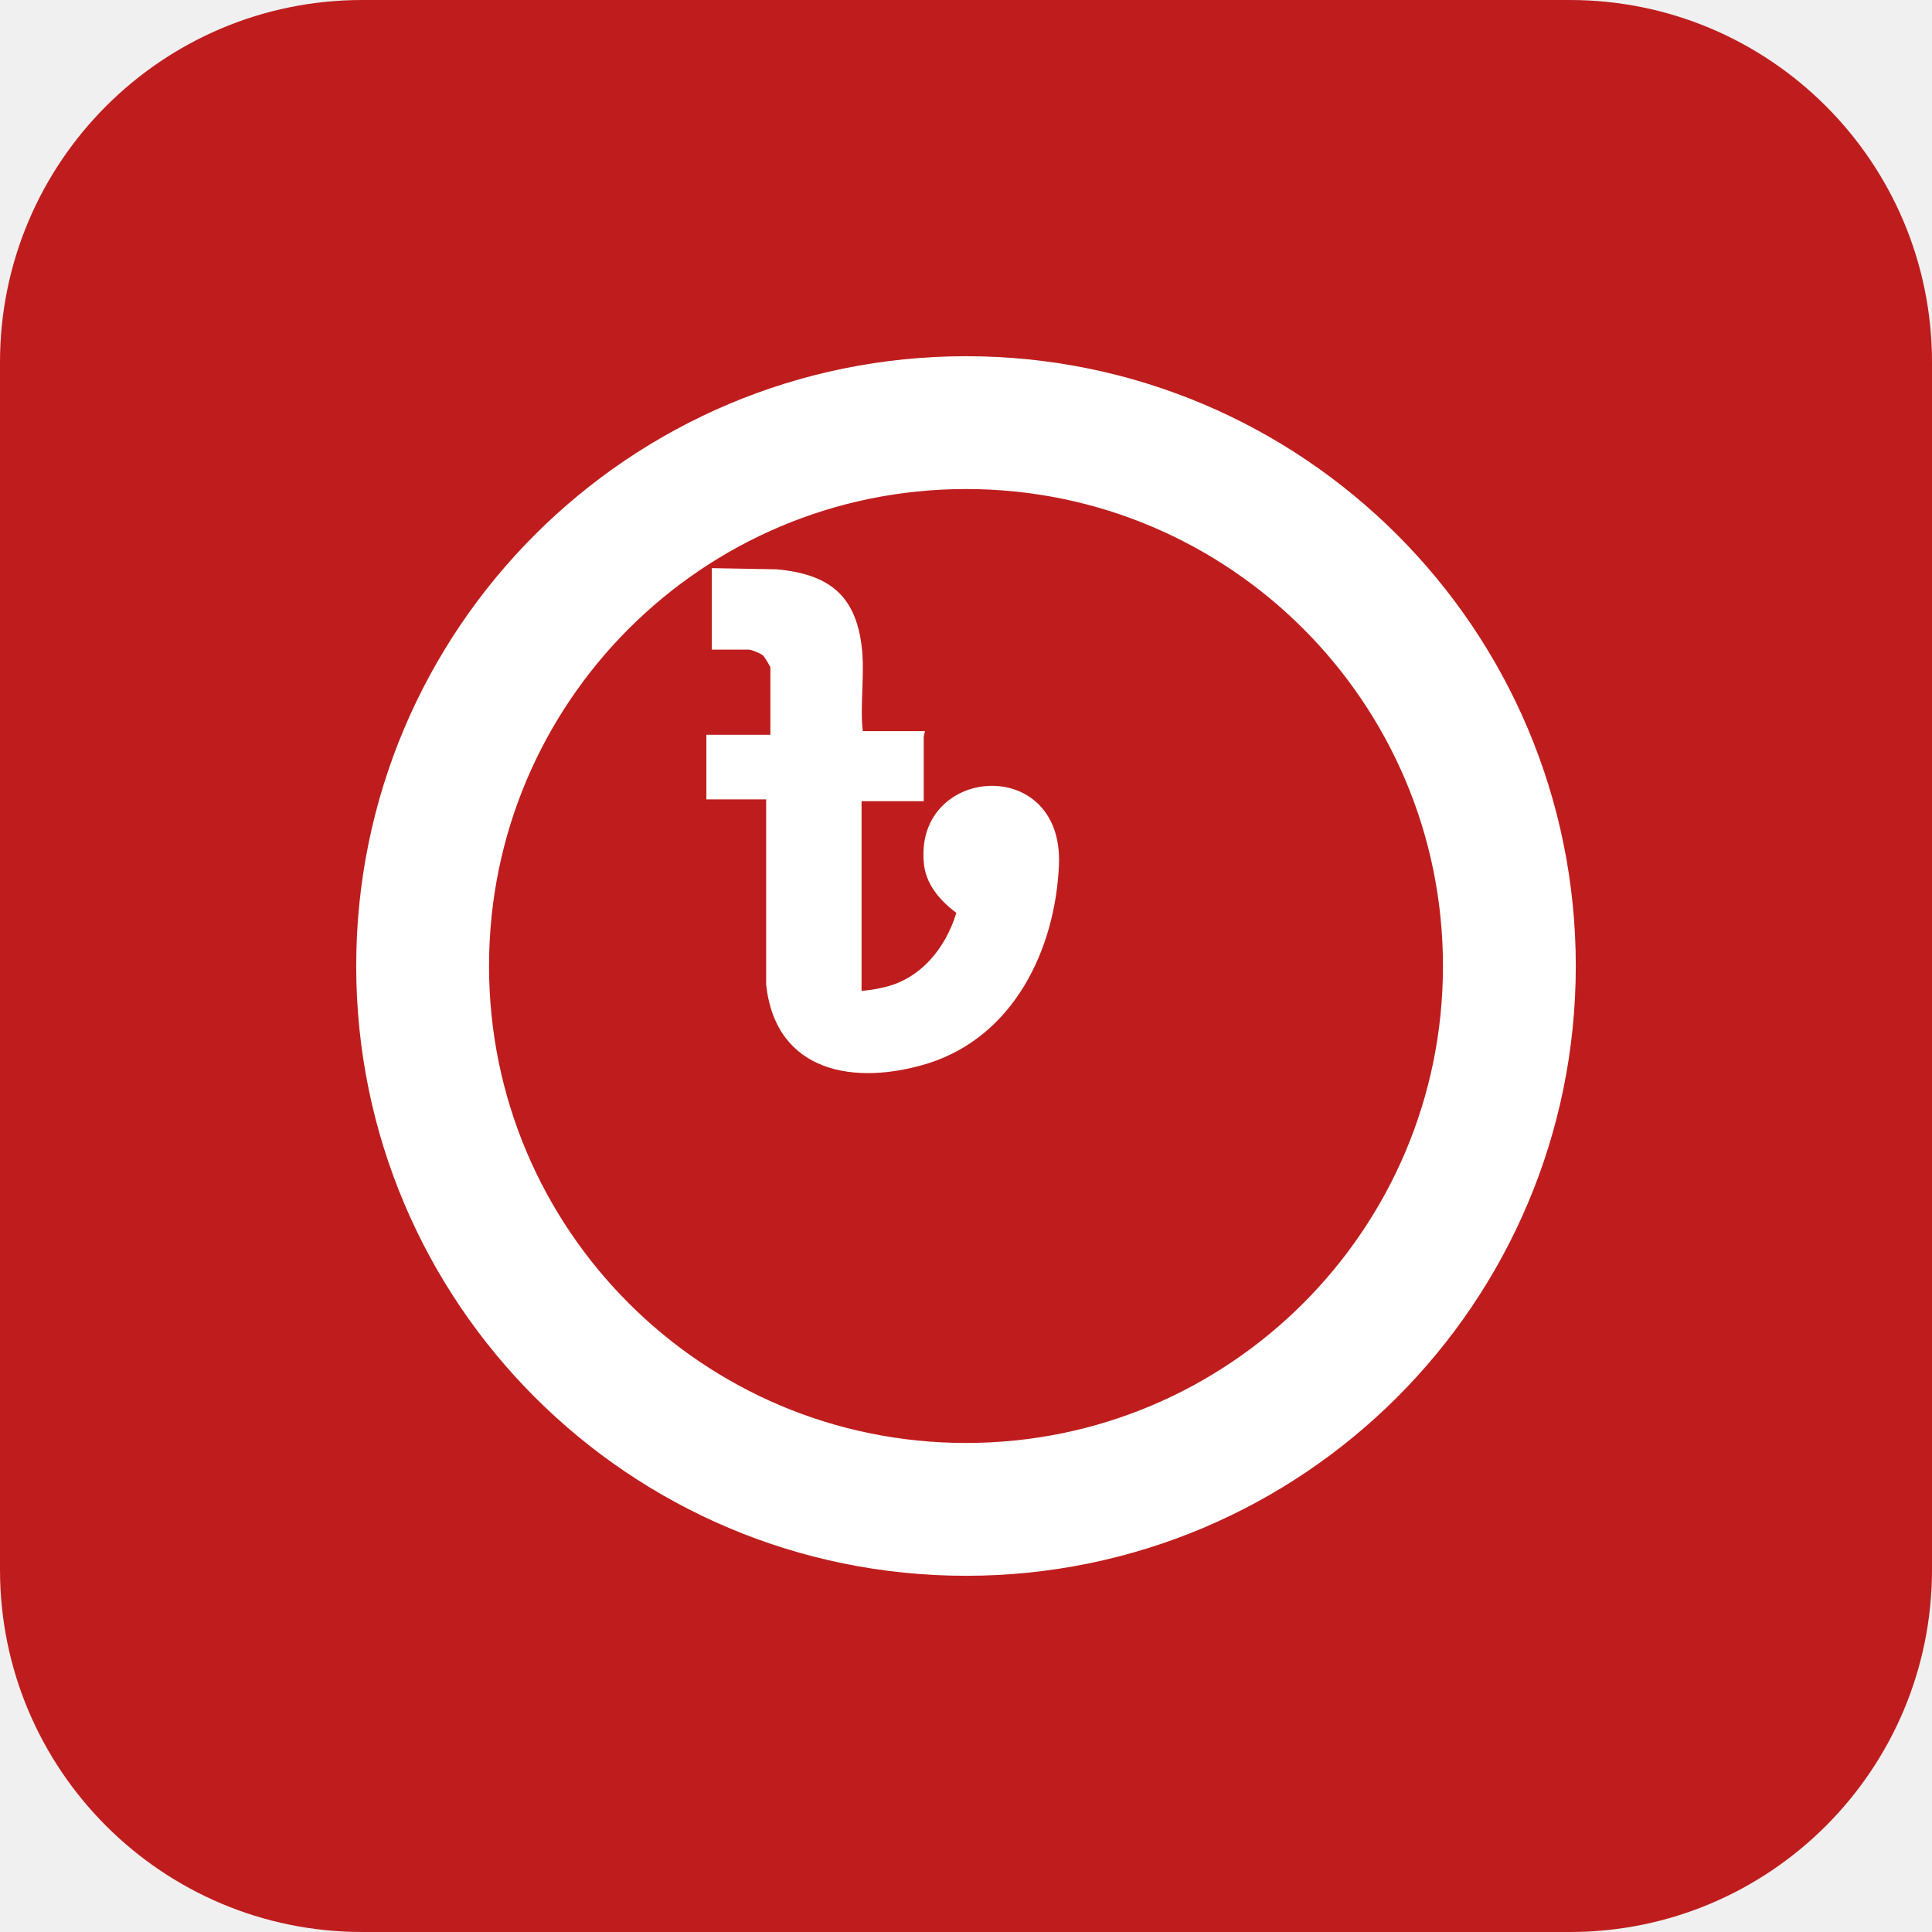
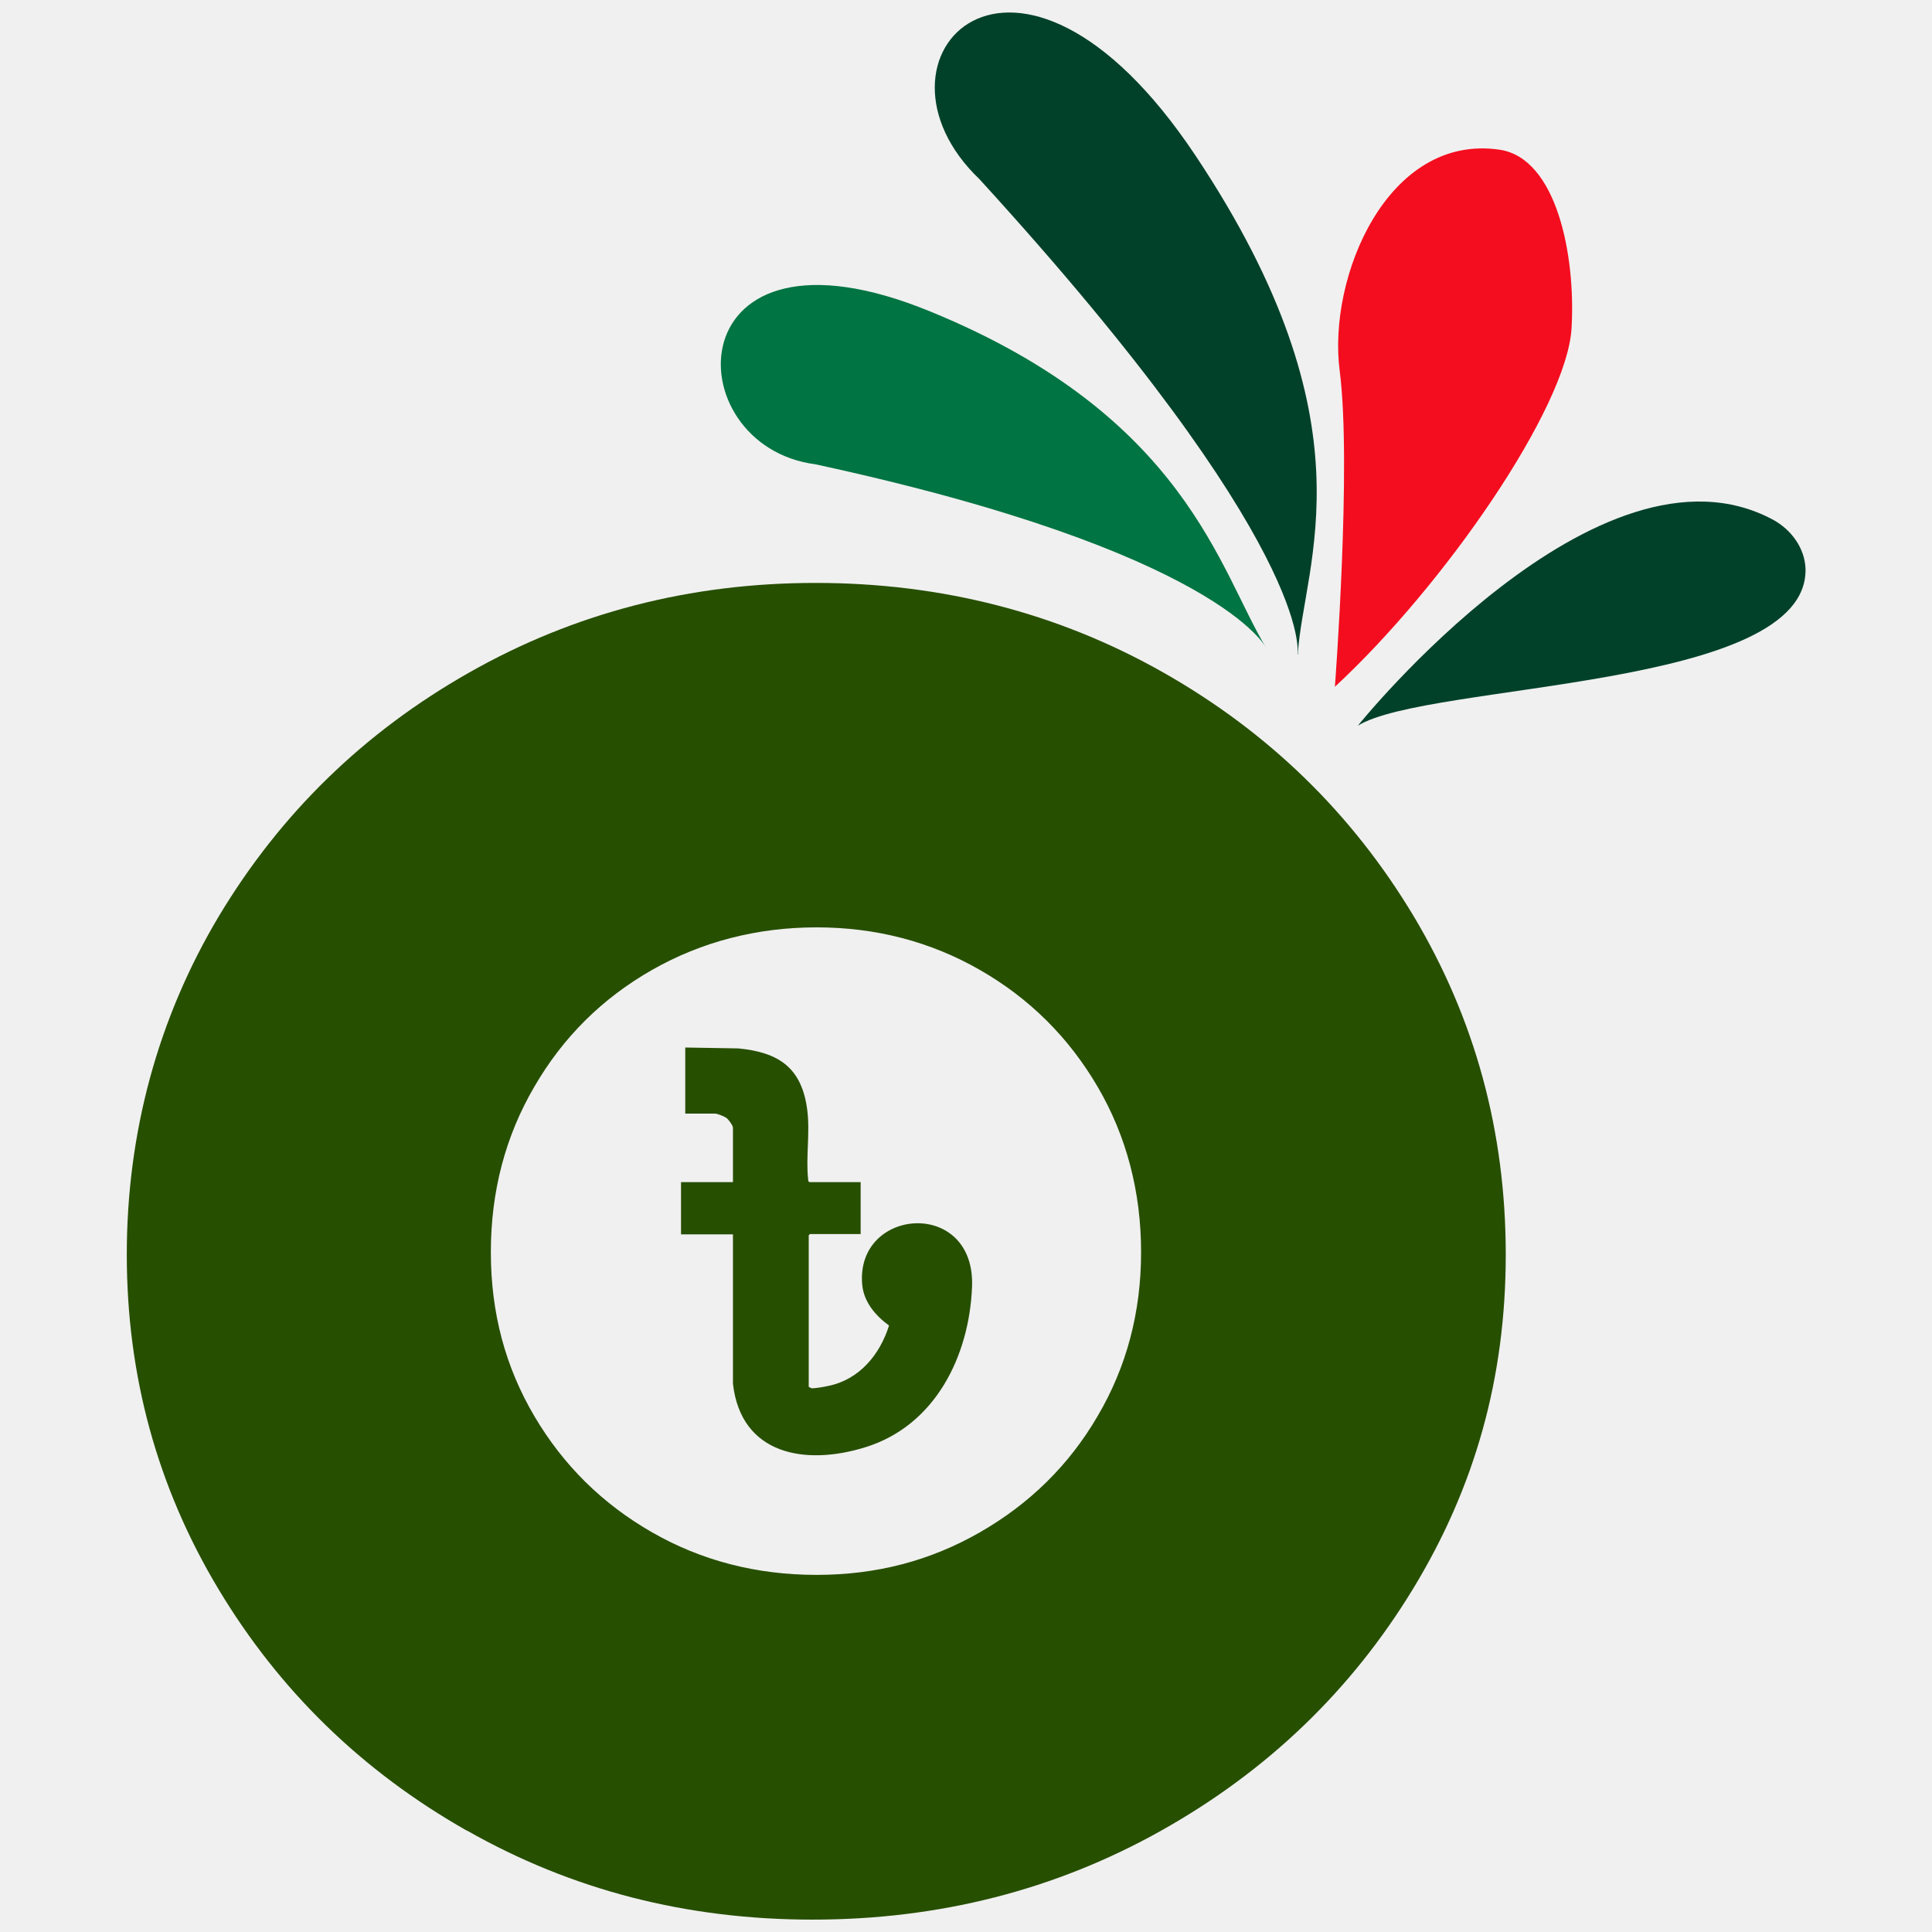
- <svg xmlns="http://www.w3.org/2000/svg" viewBox="0 0 32 32">
-   <rect width="32" height="32" rx="6" fill="#bf1d1d" />
-   <circle cx="16" cy="16" r="9" fill="none" stroke="#fff" stroke-width="2.2" />
-   <path fill="#fff" d="M15.3 12.2v1.07h-1.03v3.14c.08 0 .26-.03.34-.05.63-.13 1.05-.65 1.23-1.24-.28-.21-.52-.49-.54-.85-.13-1.59 2.31-1.77 2.24.05-.06 1.41-.75 2.84-2.16 3.29-1.22.38-2.53.16-2.69-1.3v-3.07H11.7v-1.07h1.06v-1.12s-.09-.17-.13-.2-.18-.09-.23-.09h-.61v-1.35l1.08.02c.83.08 1.29.4 1.4 1.26.06.46-.03.98.02 1.42h1.03Z" />
+ <svg xmlns="http://www.w3.org/2000/svg" id="Layer_1" version="1.1" viewBox="0 0 64 64">
+   <defs>
+     <style>
+       .st0 {
+         fill: #007442;
+       }
+ 
+       .st1 {
+         fill: #274f00;
+       }
+ 
+       .st2 {
+         fill: #01412a;
+       }
+ 
+       .st3 {
+         fill: #f40d1e;
+       }
+     </style>
+   </defs>
+   <path class="st1" d="M28.51,39.15v1.73h-1.68l-.04.04v5.02s.07.04.1.05c.13,0,.42-.05.55-.08,1.03-.21,1.71-1.04,2.01-2-.45-.33-.84-.78-.89-1.37-.21-2.56,3.76-2.85,3.64.09-.09,2.28-1.21,4.59-3.53,5.31-1.98.62-4.12.26-4.39-2.1v-4.95h-1.72v-1.73h1.72v-1.8c0-.08-.15-.28-.22-.33s-.3-.14-.37-.14h-.99v-2.19l1.76.03c1.35.13,2.1.65,2.28,2.03.1.75-.05,1.58.03,2.3,0,.04,0,.07.04.1h1.7Z" />
+   <path class="st1" d="M15.46,60.64c-3.47-1.97-6.21-4.64-8.23-8.01-2.02-3.37-3.03-7.06-3.03-11.07s1.02-7.81,3.05-11.21c2.04-3.4,4.8-6.09,8.29-8.07s7.32-2.97,11.48-2.97,8.03.99,11.52,2.97,6.25,4.67,8.29,8.07c2.03,3.4,3.05,7.13,3.05,11.21s-1.02,7.7-3.07,11.07-4.83,6.04-8.34,8.01c-3.51,1.97-7.37,2.95-11.55,2.95s-7.98-.98-11.45-2.95h-.01ZM32.46,50.76c1.64-.94,2.95-2.22,3.9-3.85.96-1.63,1.44-3.44,1.44-5.43s-.48-3.84-1.44-5.48-2.26-2.93-3.9-3.87c-1.64-.94-3.45-1.41-5.41-1.41s-3.8.47-5.45,1.41c-1.65.94-2.95,2.23-3.9,3.87-.96,1.64-1.44,3.47-1.44,5.48s.48,3.8,1.44,5.43c.96,1.63,2.26,2.91,3.9,3.85s3.46,1.41,5.45,1.41,3.77-.47,5.41-1.41Z" />
+   <g>
+     <g>
+       <path class="st0" d="M41.95,21.47s-1.54-3.19-14.94-6.09c-4.68-.61-4.66-8.54,3.81-5.06,8.48,3.47,9.57,8.6,11.13,11.15Z" />
+       <path class="st2" d="M42.98,21.67s.65-3.49-10.53-15.73c-4.18-3.99,1.19-9.73,7.15-.79,5.96,8.94,3.58,13.49,3.39,16.53h-.01Z" />
+       <path class="st3" d="M44.22,22.75s.56-7.35.16-10.46c-.41-3.11,1.59-7.88,5.3-7.33,1.88.28,2.52,3.48,2.38,5.91-.15,2.63-4.21,8.52-7.84,11.88Z" />
+     </g>
+     <path class="st2" d="M44.98,24.04s7.98-9.94,13.76-6.82c.6.33,1.04.93,1.07,1.61.12,4.03-12.52,3.77-14.83,5.21Z" />
+   </g>
</svg>
